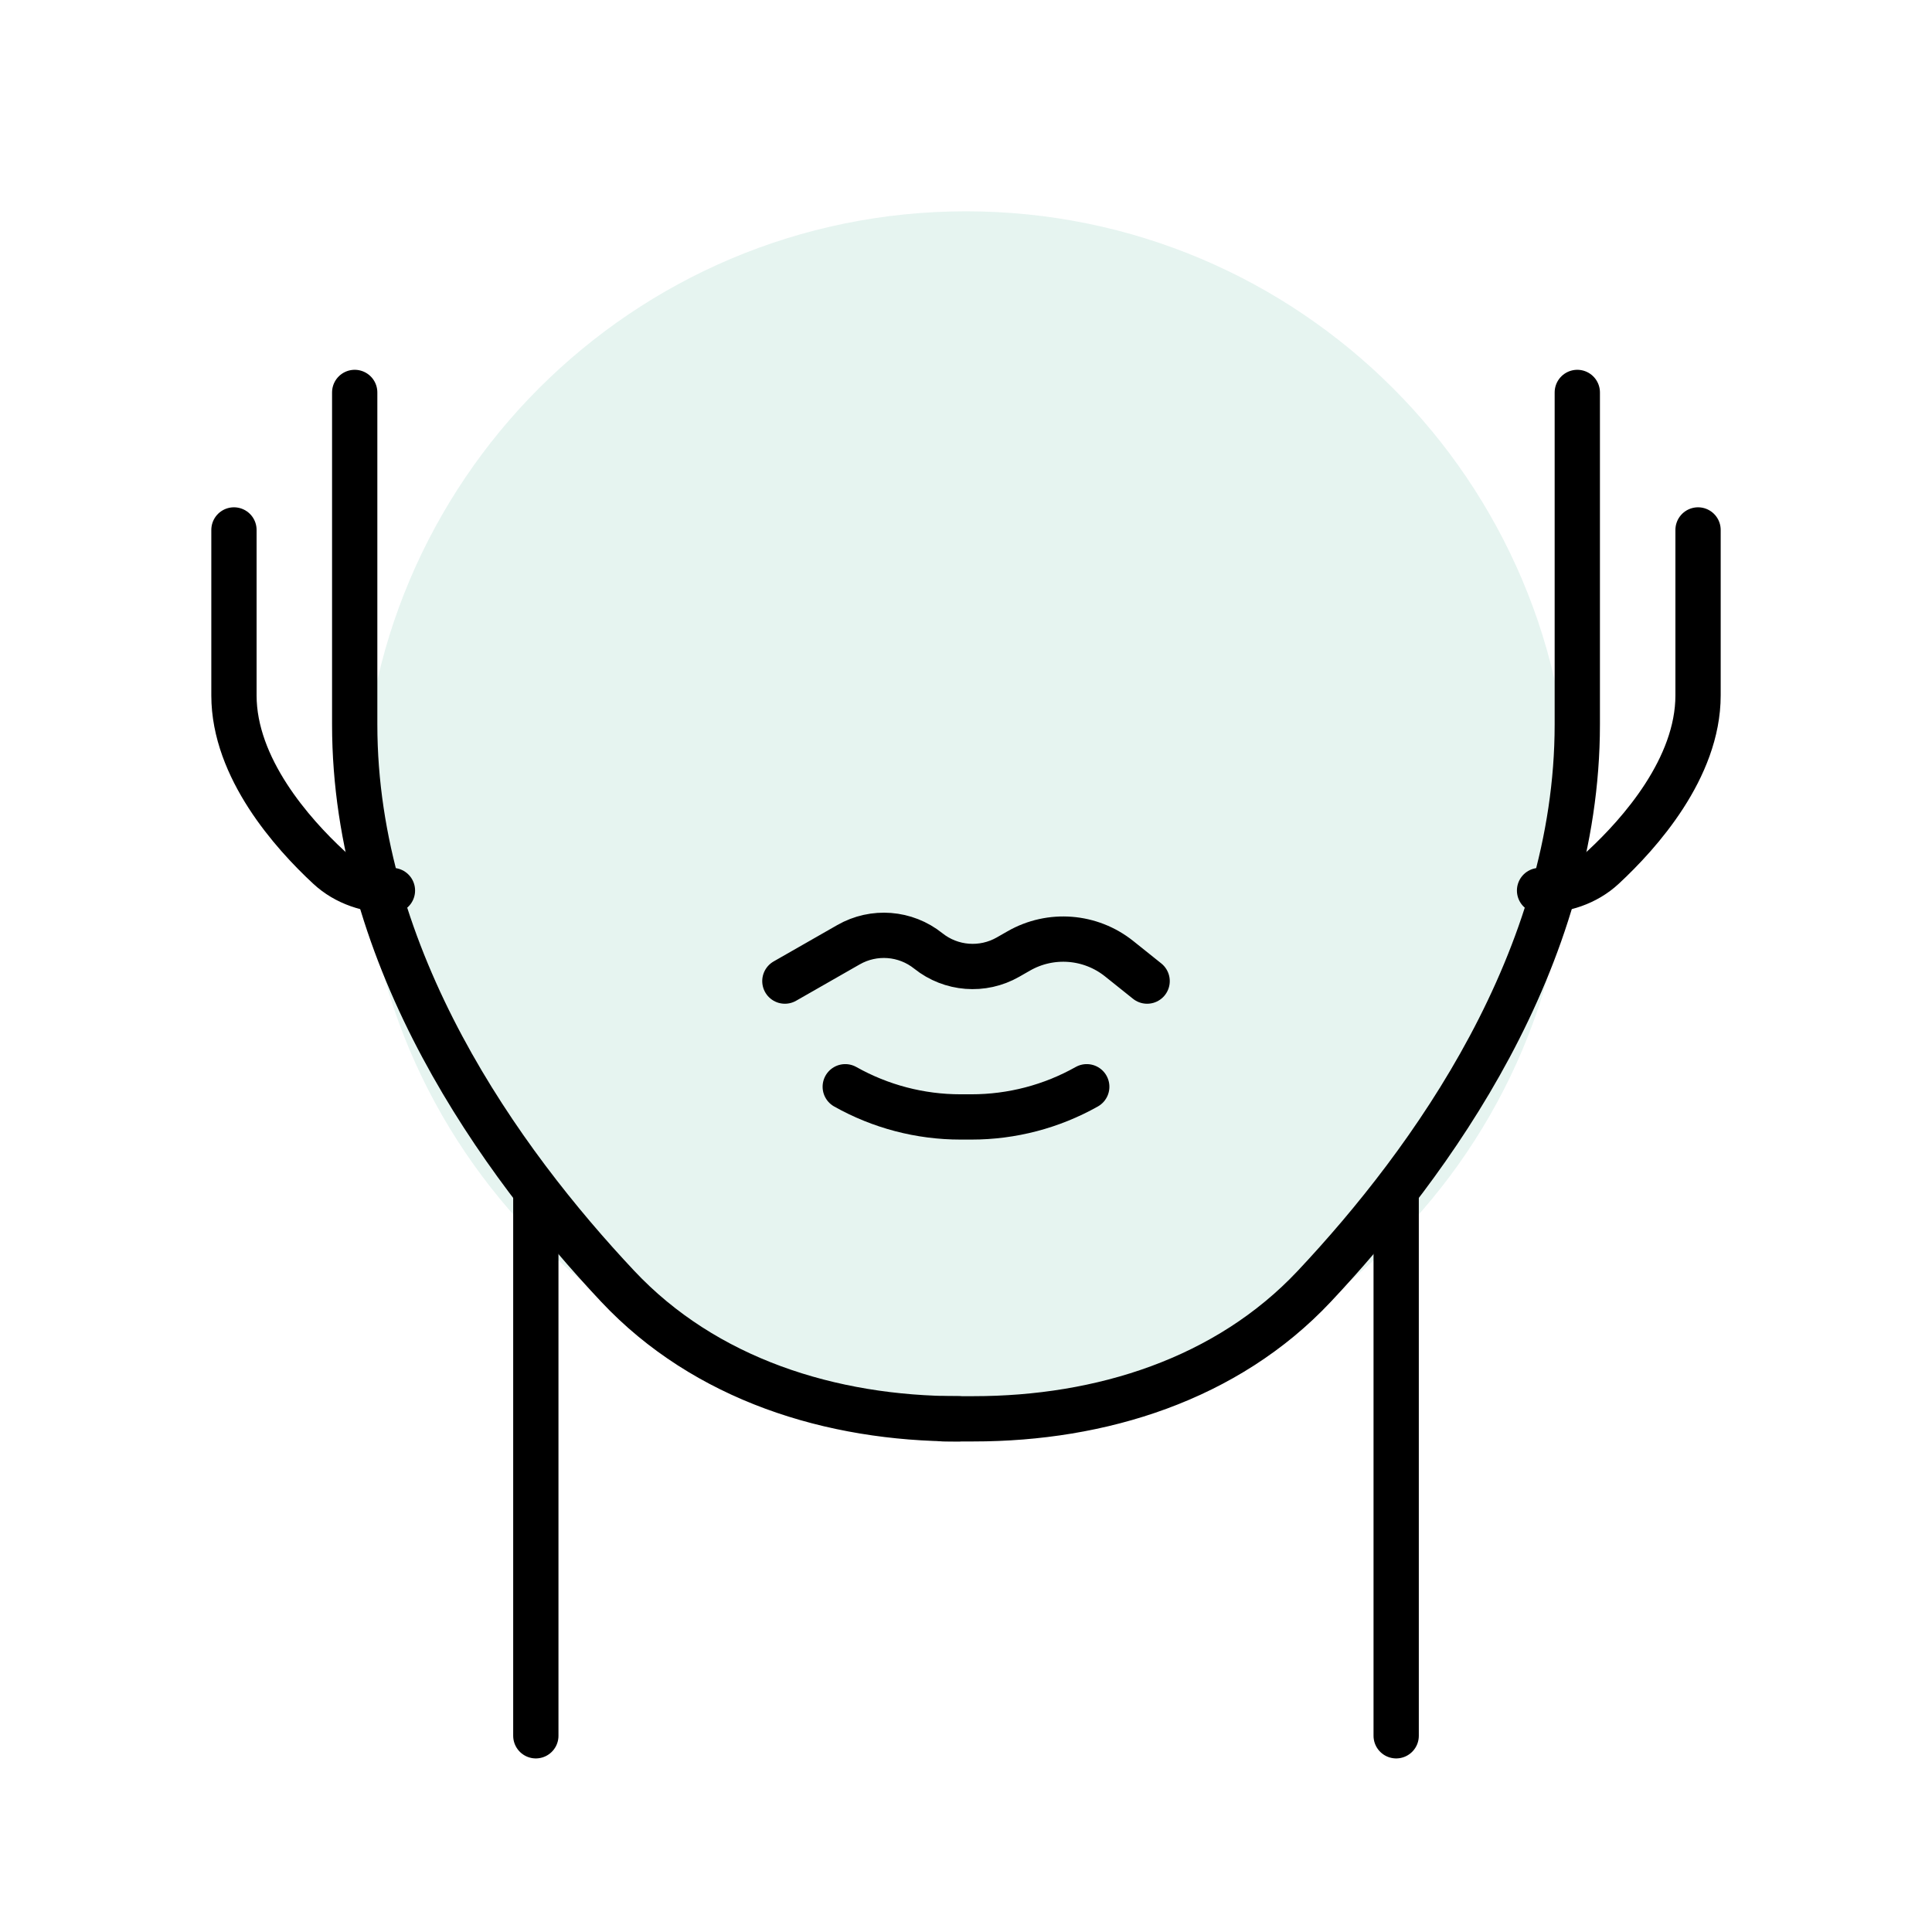
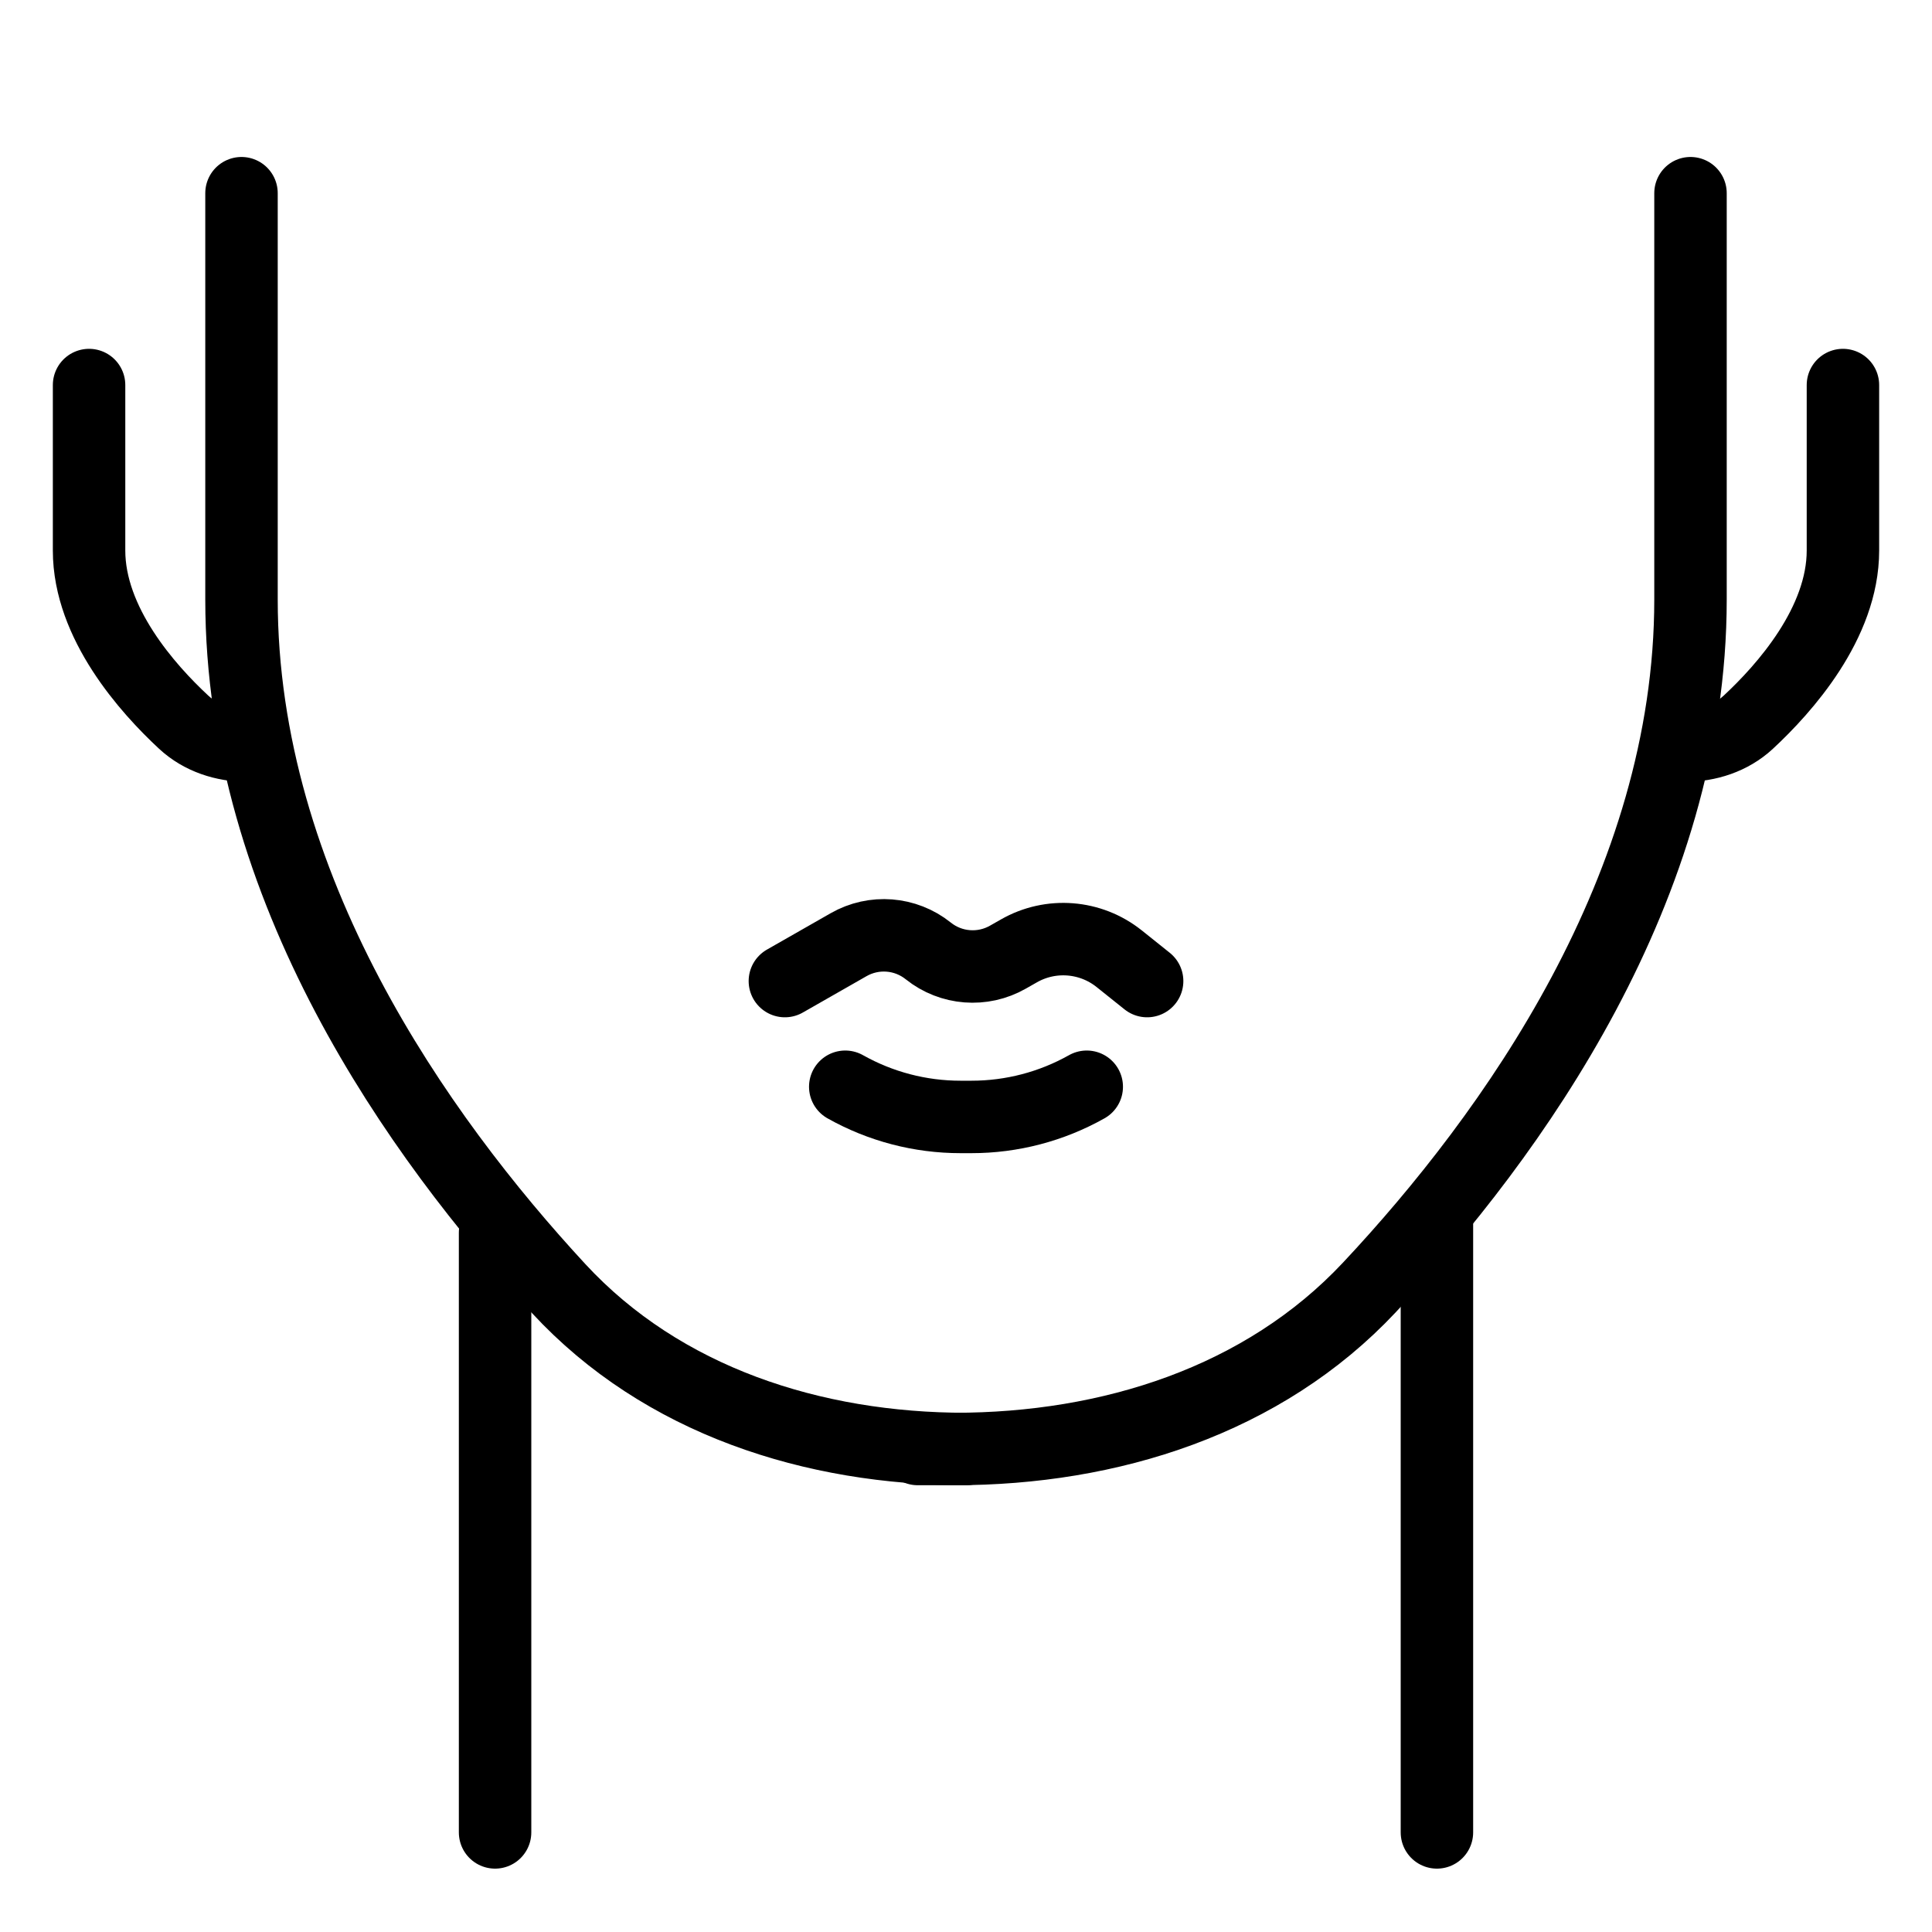
- <svg xmlns="http://www.w3.org/2000/svg" width="64" height="64" viewBox="0 0 64 64" fill="none">
-   <circle opacity="0.2" cx="32" cy="27" r="20" fill="#81C7B5" />
-   <path d="M11.75 13C11.75 13 11.75 13.5 11.75 24C11.75 31.779 16.583 38.483 20.466 42.614C23.357 45.69 27.529 47 31.75 47V47" stroke="black" stroke-width="1.5" stroke-linecap="round" />
-   <path d="M7.75 17.555C7.75 17.555 7.75 19.558 7.75 23.037C7.75 25.445 9.691 27.617 10.886 28.725C11.457 29.255 12.22 29.5 13 29.5V29.5" stroke="black" stroke-width="1.5" stroke-linecap="round" />
-   <path d="M17.75 39.5V57.5" stroke="black" stroke-width="1.5" stroke-linecap="round" />
-   <path d="M52.25 13C52.25 13 52.25 14 52.25 24C52.25 31.779 47.417 38.483 43.534 42.614C40.643 45.69 36.471 47 32.25 47V47H31.25" stroke="black" stroke-width="1.5" stroke-linecap="round" />
-   <path d="M56.25 17.555C56.25 17.555 56.25 19.558 56.25 23.037C56.25 25.445 54.309 27.617 53.114 28.725C52.543 29.255 51.779 29.5 51 29.5V29.5" stroke="black" stroke-width="1.5" stroke-linecap="round" />
-   <path d="M46.25 39.5V57.5" stroke="black" stroke-width="1.5" stroke-linecap="round" />
-   <path d="M28 36V36C29.166 36.656 30.48 37 31.817 37H32.182C33.52 37 34.834 36.656 36 36V36" stroke="black" stroke-width="1.5" stroke-linecap="round" />
-   <path d="M26 32.5L28.11 31.294C28.949 30.815 29.995 30.896 30.75 31.5V31.5C31.505 32.104 32.551 32.185 33.39 31.706L33.75 31.5C34.806 30.896 36.124 30.999 37.074 31.759L38 32.5" stroke="black" stroke-width="1.5" stroke-linecap="round" />
+ <svg xmlns="http://www.w3.org/2000/svg" width="40" height="40" viewBox="0 0 40 40" fill="none">
+   <path d="M5 4C5 4 5 4.382 5 12.412C5 18.381 8.65 23.523 11.567 26.679C13.714 29.002 16.837 30 20 30V30" stroke="black" stroke-width="1.5" stroke-linecap="round" />
+   <path d="M1.844 7.972C1.844 7.972 1.844 9.224 1.844 11.398C1.844 12.903 3.057 14.26 3.804 14.953C4.161 15.284 4.638 15.437 5.125 15.438V15.438" stroke="black" stroke-width="1.5" stroke-linecap="round" />
+   <path d="M10.25 25.522V37.938" stroke="black" stroke-width="1.5" stroke-linecap="round" />
+   <path d="M35 4C35 4 35 4.765 35 12.412C35 18.364 31.313 23.494 28.354 26.652C26.155 28.999 22.978 30 19.762 30V30H19" stroke="black" stroke-width="1.5" stroke-linecap="round" />
+   <path d="M38.156 7.972C38.156 7.972 38.156 9.224 38.156 11.398C38.156 12.903 36.943 14.26 36.196 14.953C35.839 15.284 35.362 15.437 34.875 15.438V15.438" stroke="black" stroke-width="1.5" stroke-linecap="round" />
+   <path d="M29.75 25.221V37.938" stroke="black" stroke-width="1.5" stroke-linecap="round" />
+   <path d="M17.5 22.5V22.5C18.229 22.91 19.05 23.125 19.886 23.125H20.114C20.95 23.125 21.771 22.91 22.5 22.5V22.5" stroke="black" stroke-width="1.5" stroke-linecap="round" />
+   <path d="M16.25 20.312L17.569 19.559C18.093 19.259 18.747 19.31 19.219 19.688V19.688C19.69 20.065 20.344 20.116 20.869 19.816L21.094 19.688C21.754 19.31 22.578 19.375 23.171 19.849L23.75 20.312" stroke="black" stroke-width="1.5" stroke-linecap="round" />
</svg>
